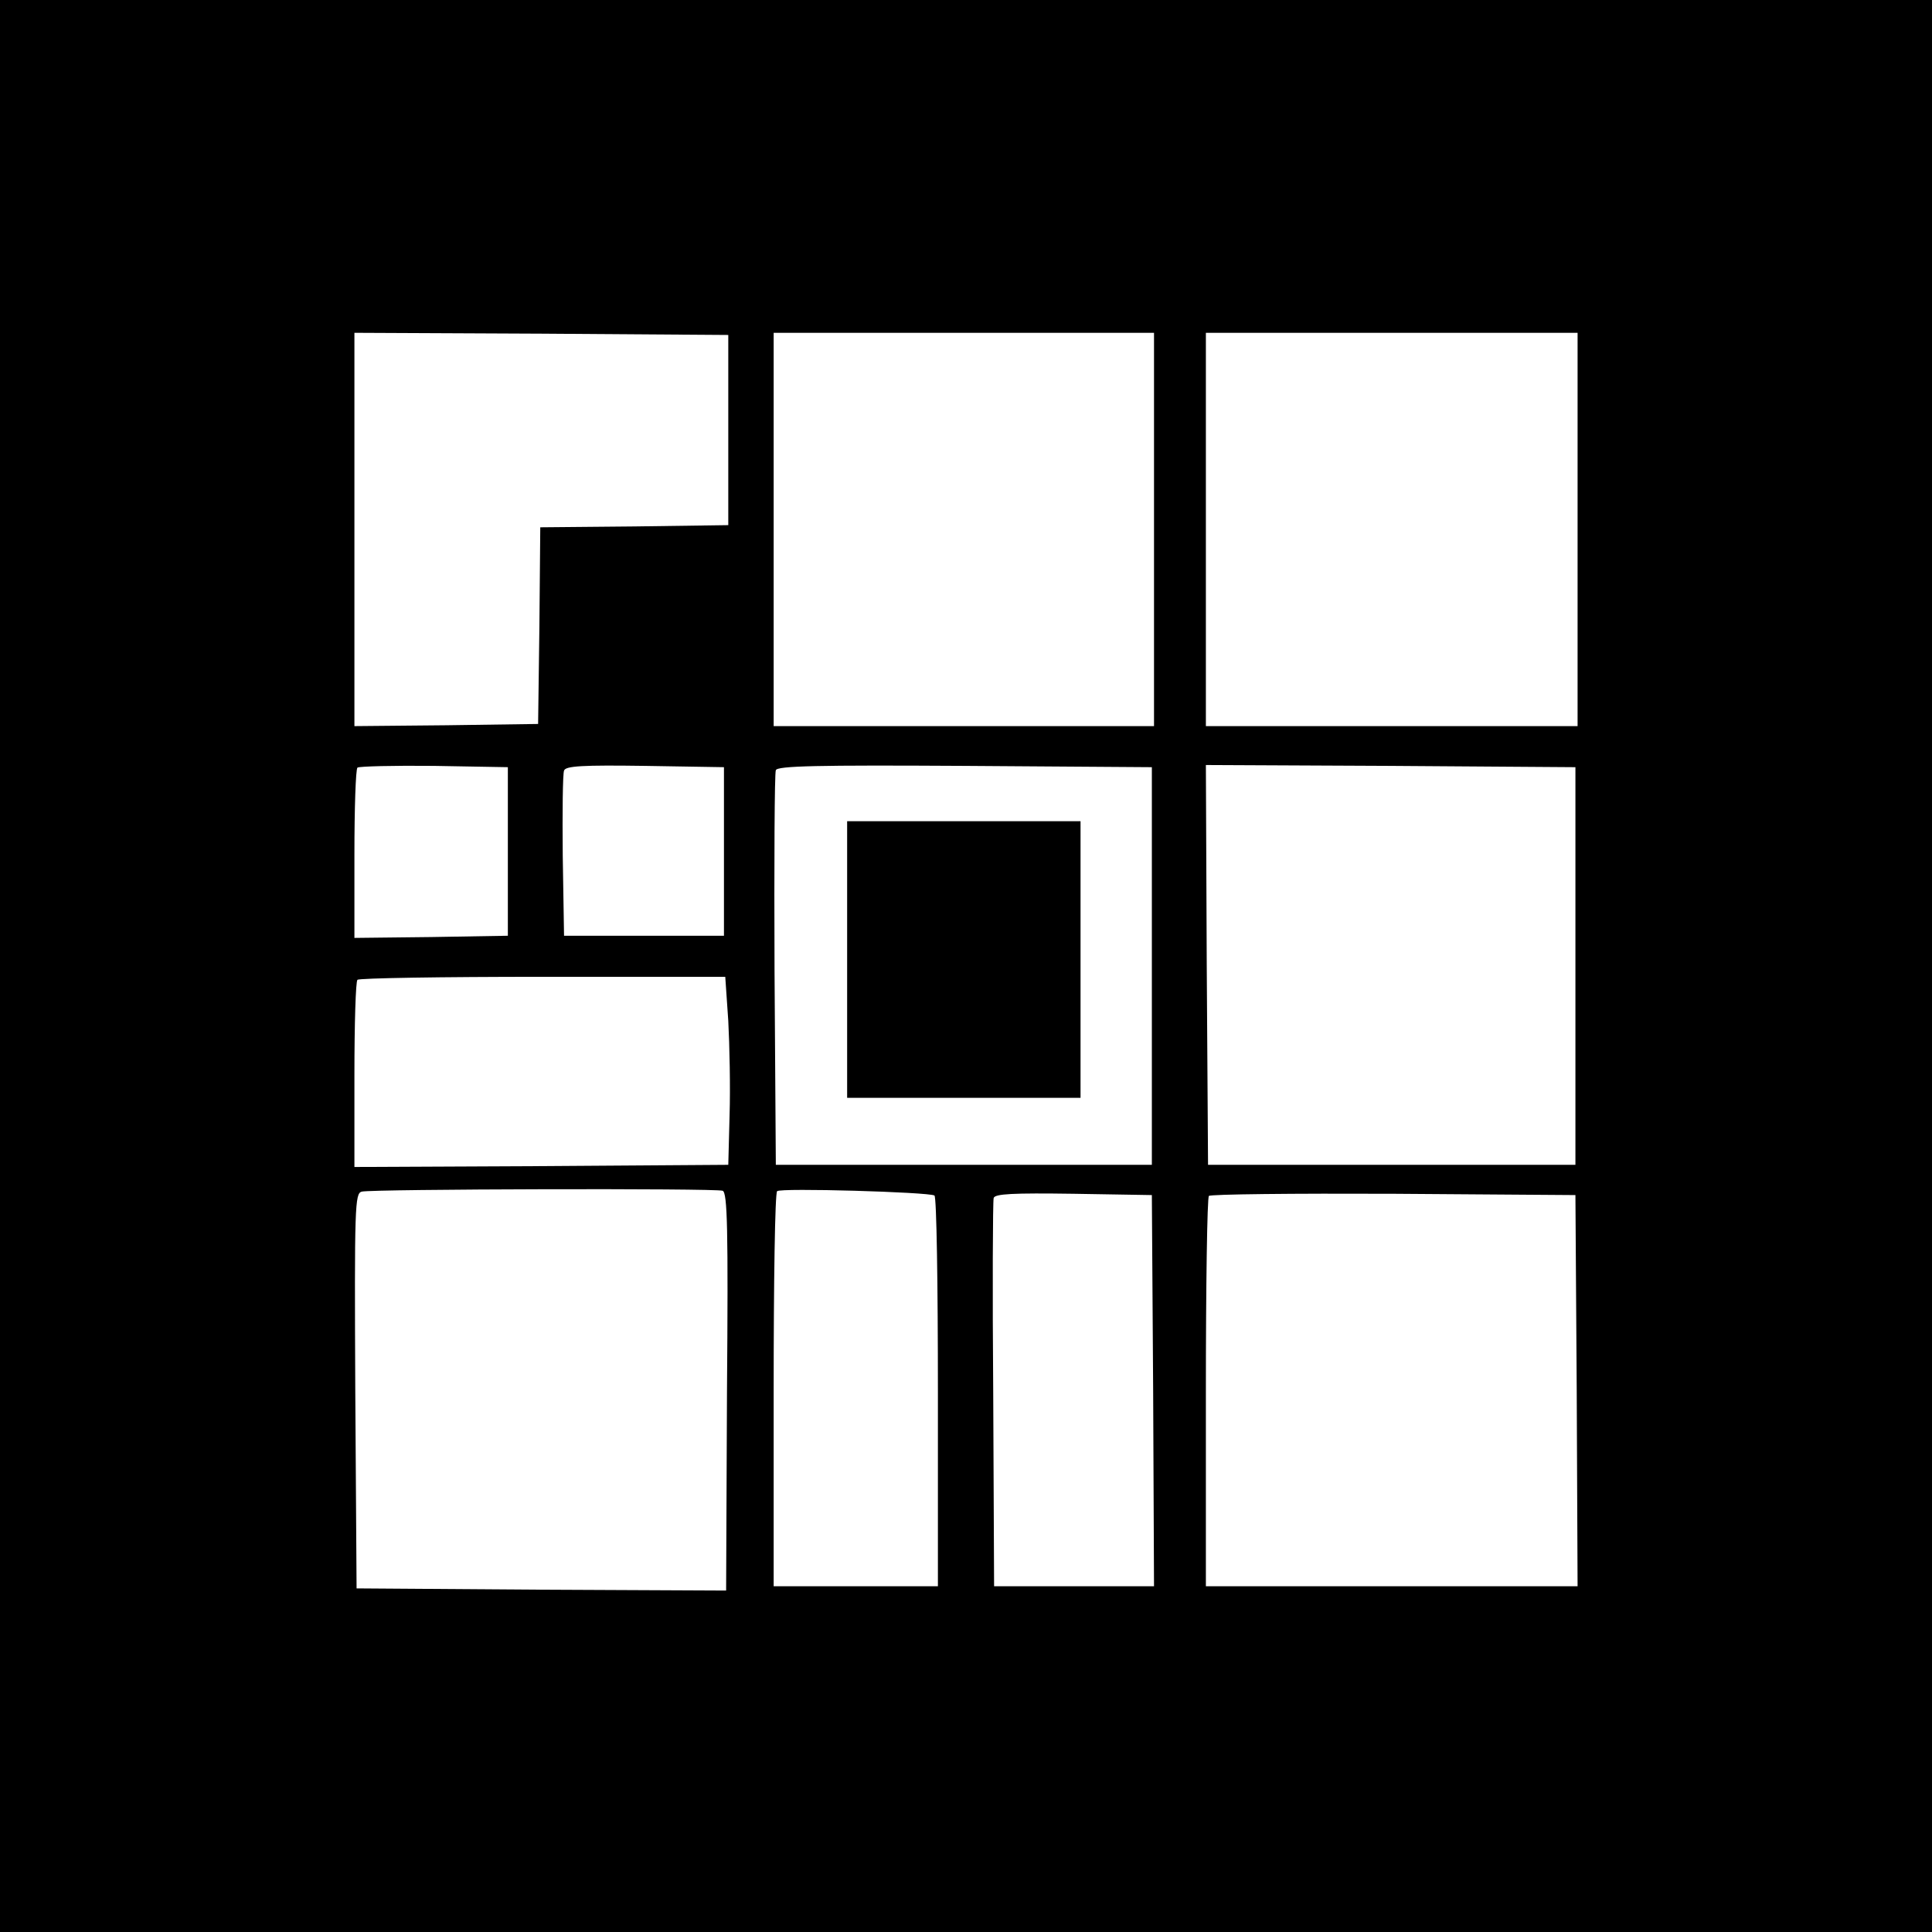
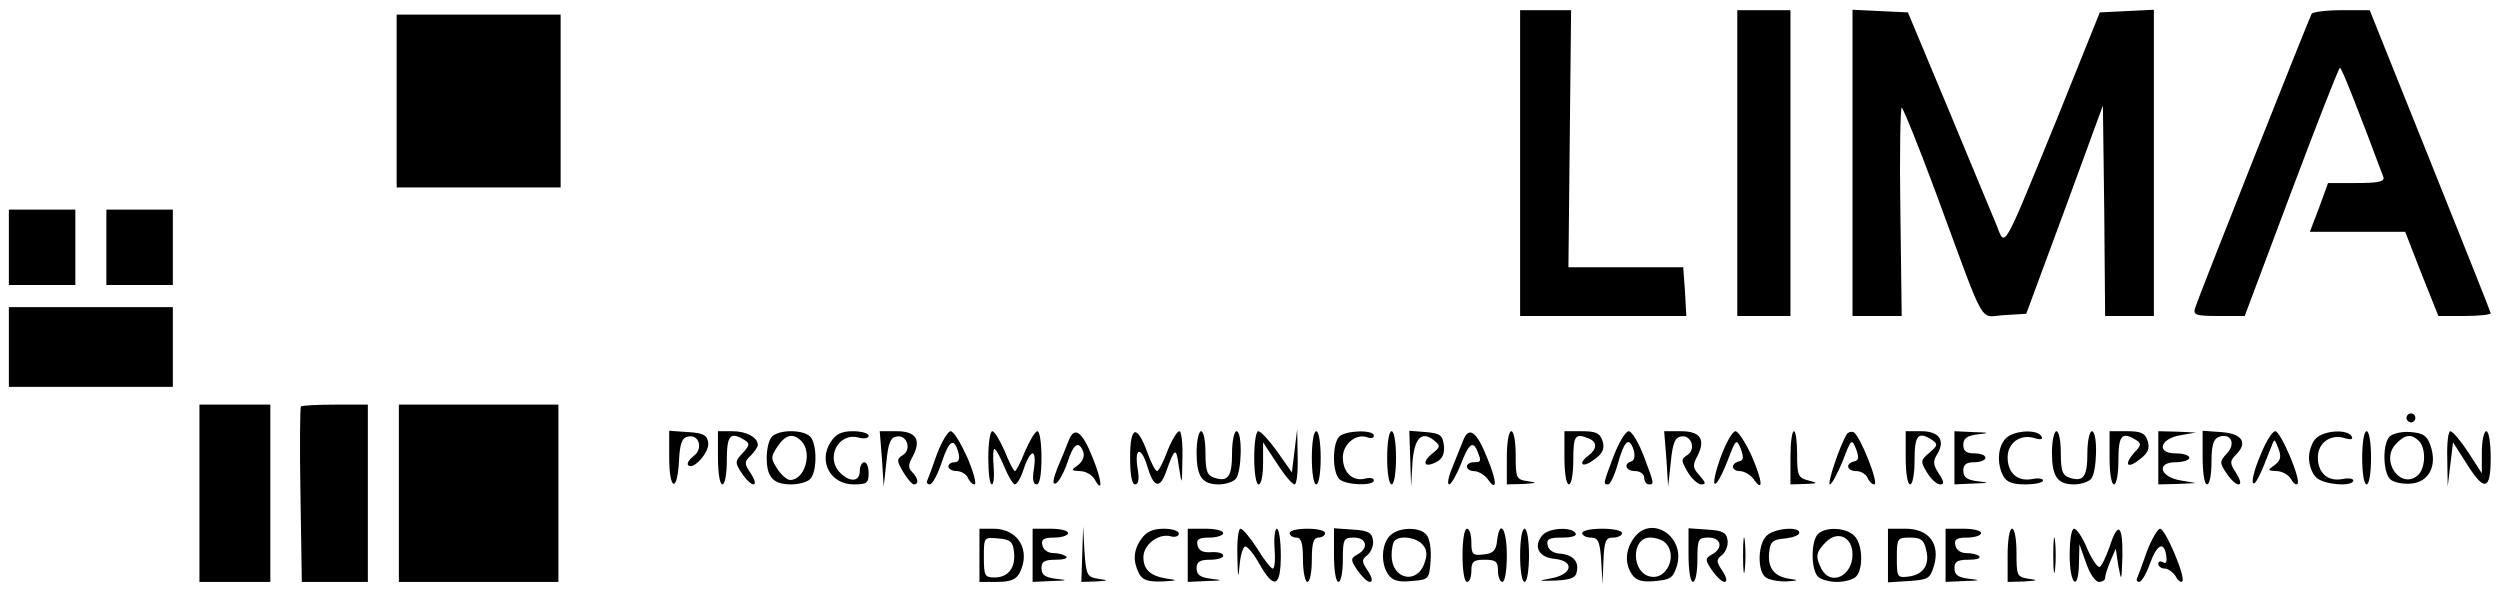
- <svg xmlns="http://www.w3.org/2000/svg" width="596" height="596" version="1.0" viewBox="0 0 447 447">
-   <path d="M0 223.5V447h447V0H0zm168.5-124v22l-21.7.3-21.8.2-.2 22.8-.3 22.7-21.2.3-21.3.2V77l43.3.2 43.2.3zm98.5 23V168h-88V77h88zm98 0V168h-86V77h86zM117.5 197v19.5l-17.7.3-17.8.2v-19.3c0-10.7.3-19.7.7-20.1.4-.3 8.4-.5 17.7-.4l17.1.3zm50 0v19.5h-37l-.3-18.5c-.1-10.1 0-19 .3-19.7.3-1.1 4.4-1.3 18.7-1.1l18.3.3zm99 26.5v46h-87l-.3-45c-.1-24.8 0-45.6.3-46.3.3-1 9.6-1.2 43.7-1l43.3.3zm98 0v46h-85l-.3-46.3-.2-46.2 42.7.2 42.8.3zm-196 12.7c.3 5.7.5 15.5.3 21.8l-.3 11.5-43.2.3-43.3.2v-21.3c0-11.8.3-21.7.7-22 .3-.4 19.6-.7 42.9-.7h42.2zm-1.3 39.3c1.1.4 1.3 8.9 1 46.5l-.2 46-42.8-.2-42.7-.3-.3-45.7c-.2-42.9-.1-45.7 1.5-46.1 2.5-.6 81.8-.8 83.5-.2m49 1.1c.5.3.8 20.7.8 45.5V367h-38v-45.3c0-25 .3-45.7.8-46.1.7-.8 35 .2 36.4 1m50.6 45.1.2 45.3h-37l-.2-44.3c-.2-24.3-.1-44.8.1-45.5.2-1 4.5-1.2 18.5-1l18.1.3zm98 0 .2 45.3h-86v-44.8c0-24.7.3-45.2.7-45.5.3-.4 19.6-.6 42.7-.5l42.1.3z" />
-   <path d="M196 222v32h54v-64h-54z" />
+ <svg xmlns="http://www.w3.org/2000/svg" width="564.1" height="133.7" version="1.0" viewBox="52 85.7 564.1 133.7">
+   <path d="M395 122.5V157h37.5l-.3-5.5-.4-5.5h-25.9l.3-29 .3-29H395zm49 0V157h12V88h-12zm26 0V157h11.1l-.3-23.5c-.2-12.9 0-23.5.3-23.5s3.9 8.9 7.9 19.7c11.4 30.9 9.4 27.4 15.3 27.1l4.9-.3 8.7-23.5 8.6-23.5.3 23.7.2 23.8h11V87.9l-6.1.3-6.1.3-9.7 24.1c-12.4 30.3-11.6 29-13.6 23.9-.9-2.2-5.8-13.9-10.8-26l-9.2-22-6.3-.3-6.2-.3zm103.6-33.7c-.6 1.1-25.7 64.3-26.3 66.4-.5 1.6.2 1.8 5.3 1.8h5.9l10.5-28c5.8-15.4 10.7-28 11-28 .4 0 4.5 10.5 9.8 24.7.3 1-1.3 1.3-6.1 1.3h-6.4l-2 5.5-2.1 5.5h21.5l3.7 9.5 3.8 9.5h5.9c3.2 0 5.9-.3 5.9-.6s-6.2-15.8-13.7-34.5L586.7 88h-6.3c-3.5 0-6.5.4-6.8.8m-432.1 19.7V128h37V89h-37zm-87.5 33v8.5h15v-17H54zm22 0v8.5h15v-17H76zM54 164v9h37v-18H54zm43 33v20h16v-40H97zm22.9-19.6c-.2.2-.3 9.2-.1 20l.3 19.6H135v-40h-7.3c-4.1 0-7.6.2-7.8.4M142 197v20h36v-40h-36zm453-17c0 .5.5 1 1 1 .6 0 1-.5 1-1 0-.6-.4-1-1-1-.5 0-1 .4-1 1m-392 8.9c0 7.5 1.8 8.1 2.2.9.2-4.1.7-5.4 2.1-5.6 2.5-.5 3.4 2.8 1.2 4.4-1 .8-1.6 1.7-1.2 2.1 1.2 1.1 4.8-3 4.5-5.1-.2-1.7-1.1-2.2-4.5-2.4l-4.3-.3zm11 .1c0 3.3.4 6 1 6s1-2.5 1-5.5c0-5.6.8-6.5 4-4.5 1.2.7 1.2 1.2-.4 2.9-1.8 1.9-1.8 2.2-.2 4.6.9 1.4 2.1 2.5 2.6 2.5.6 0 .3-1.1-.6-2.5-1.5-2.2-1.5-2.6 0-4 .9-.9 1.6-2 1.6-2.4 0-1.7-2.6-3.1-5.7-3.1H214zm12.2-4.8c-.7.7-1.2 2.8-1.2 4.8 0 4.4 1.5 6 5.5 6 1.7 0 3.6-.5 4.3-1.2 1.6-1.6 1.6-8 0-9.6s-7-1.6-8.6 0m6.6 1c2.6 2.6.8 8.8-2.5 8.8-.7 0-2-1.1-2.9-2.5-1.5-2.3-1.5-2.7 0-5 1.8-2.7 3.5-3.2 5.4-1.3m6.6.3c-2.8 4.3 0 9.5 5.2 9.5 3 0 3.4-.3 3.4-2.5 0-1.4-.4-2.5-1-2.5-.5 0-1 .9-1 2 0 2.4-2.2 2.6-4.4.4-3.4-3.3-.5-9.1 4-8 1.4.4 2.4.2 2.4-.4 0-.5-1.6-1-3.5-1-2.6 0-3.9.6-5.1 2.5m11.6 3.7.4 6.3.6-5.5c.4-4.2.9-5.6 2.3-5.8 2.3-.5 3.5 2.9 1.4 4.2-1.4.9-1.4 1.2.1 3.8.9 1.5 2 2.8 2.4 2.8 1.2 0 1-1.4-.4-2.8-.9-.9-.9-1.7.2-3.6 1.9-3.7.7-5.6-3.7-5.6h-3.8zm12.4-1c-1 2.9-2 5.6-2.2 6s.1.8.6.8c.6 0 1.8-2.3 2.7-5 1.7-5.1 2.8-5.7 3.8-2 .3 1.3 0 2-.9 2-.8 0-1.4.4-1.4 1 0 .5.9 1 1.9 1s2.1.7 2.5 1.5c.3.8 1 1.5 1.5 1.5s-.2-2.7-1.6-6c-1.5-3.3-3.1-6-3.8-6-.6 0-2 2.3-3.1 5.2m11.6.8c0 3.3.3 6 .8 6 .4 0 .6-1.8.4-4s-.1-4 .2-4 1.3 1.8 2.2 4 2 4 2.4 4c.5 0 1.4-1.6 2-3.5s1.5-3.5 2-3.5.6 1.6.3 3.5c-.4 2.3-.2 3.5.6 3.5.7 0 1.1-2.2 1.1-6 0-3.3-.4-6-.9-6s-1.7 2-2.8 4.5c-1 2.5-2 4.5-2.3 4.5s-1.3-2-2.3-4.5c-1.1-2.5-2.3-4.5-2.8-4.5s-.9 2.7-.9 6m18.1-3.8c-.5 1.3-1.6 4-2.5 6.1-1 2.6-1.2 3.7-.4 3.5.6-.2 1.8-2.3 2.6-4.6 1.4-4.4 2.6-5.2 3.6-2.6.4 1-.1 2.2-1.1 3-1.7 1.2-1.7 1.3.4 1.4 1.2 0 2.6.8 3.2 1.7 2 3.6 1.8.6-.3-4.6-2.4-6.1-4.2-7.4-5.5-3.9m13.9 3.7c0 3.9.4 6.1 1.1 6.1.8 0 1-1.2.6-3.5-.8-4.9.8-5.2 2.2-.5q2.1 7.05 4.2 1.2c2-5.6 2.3-5.7 2.9-1.2.7 4.4.7 4.4.8-1.8.1-3.4-.2-6.2-.7-6.2s-1.7 2-2.7 4.5c-.9 2.5-2 4.5-2.3 4.5-.4 0-1.4-1.9-2.2-4.2-2.4-6.5-3.9-6-3.9 1.1m15-1.1c0 5.4 1.2 7.2 5 7.2 1.4 0 3.1-.5 3.8-1.2 1.4-1.4 1.6-10.8.2-10.8-.5 0-1 2.2-1 4.9 0 5.4-.9 6.6-4 5.6-1.6-.5-2-1.5-2-5.6 0-2.7-.4-4.9-1-4.9-.5 0-1 2.2-1 4.8m13 1.2c0 3.3.4 6 1 6s1-2.1 1-4.8v-4.7l3.1 4.7c1.7 2.7 3.5 4.8 4 4.8s.8-2.8.7-6.3l-.1-6.2-.6 4.9-.6 4.9-3.3-4.7c-1.8-2.5-3.7-4.6-4.3-4.6-.5 0-.9 2.7-.9 6m13 0c0 3.3.4 6 1 6s1-2.7 1-6-.4-6-1-6-1 2.7-1 6m6.2-4.8c-1.6 1.6-1.6 8 0 9.6 1.4 1.4 7.8 1.6 7.8.3 0-.5-.9-.7-2-.4-2.8.7-5-1.4-5-4.8 0-3 3-5.5 5.6-4.5.8.3 1.4.1 1.4-.4 0-1.4-6.4-1.2-7.8.2M365 189c0 3.3.4 6 1 6s1-2.7 1-6-.4-6-1-6-1 2.7-1 6m5.2.2.2 6.3.3-5.3c.4-5.7 2.1-7.4 4.9-5.1 1.5 1.2 1.4 1.5-.5 3-2.4 2-1.7 3.3 1.1 1.8 1.3-.7 1.8-1.9 1.6-3.7-.3-2.3-.8-2.7-4-3l-3.8-.3zm11.9-4c-.5 1.3-1.6 4-2.4 6-.9 2.1-1.2 3.8-.7 3.8.4 0 1.6-2 2.6-4.5 1.8-4.7 2.8-5.5 3.8-2.9.9 2.2.8 2.4-.9 2.4-.8 0-1.5.4-1.5 1 0 .5.7 1 1.6 1s2.3.8 3 1.7c2.2 3.2 2.3.9 0-4.6-2.4-6.1-4.2-7.4-5.5-3.9m9.9 3.8v6l3.8-.1c3-.2 3.2-.3 1-.6-2.7-.4-2.8-.7-2.8-5.9 0-3-.4-5.4-1-5.4s-1 2.7-1 6m13 0c0 3.3.4 6 1 6s1-2.5 1-5.5c0-5.5.4-6.1 3.4-4.9 2.1.8 2 2.4-.1 4-1 .7-1.5 1.5-1.2 1.8.3.4 1.6-.2 2.9-1.2 1.7-1.3 2.1-2.4 1.6-4-.6-1.8-1.5-2.2-4.7-2.2H405zm11.1-.4c-2.4 6.4-2.4 6.4-1.2 6.4.4 0 1.4-2 2.1-4.5 1.5-5.4 2.6-6.4 3.6-3.3.4 1.3.2 2.4-.5 2.6-1.9.6-1.2 2.2.9 2.2 1.1 0 2 .7 2 1.5s.5 1.5 1 1.5c1.3 0 1.3 0-1.1-6.4-1.2-3.1-2.7-5.6-3.4-5.6s-2.2 2.5-3.4 5.6m11.9.6.4 6.3.6-5.5c.4-4.2.9-5.6 2.3-5.8 2.3-.5 3.5 2.9 1.4 4.2-1.4.9-1.4 1.2.1 3.8.9 1.5 2.3 2.8 3.1 2.8 1.1 0 1-.4-.4-2-1.6-1.7-1.6-2.4-.5-4.4 1.9-3.7.7-5.6-3.7-5.6h-3.8zm12.2-.2c-2.6 7.4-1.3 8 1.6.7 1.9-5 2-5.1 3-2.7.7 1.9.6 2.6-.4 2.8-2 .5-1.7 2.2.2 2.2.9 0 2.3.8 3 1.7 2.3 3.3 2.2.8-.3-5-1.4-3.1-3.1-5.7-3.7-5.7-.7 0-2.2 2.7-3.4 6m15.8 0v6l3.3-.1c3-.1 3-.2.7-.8s-2.5-1.2-2.5-5.9c0-2.9-.3-5.2-.7-5.2-.5 0-.8 2.7-.8 6m12.7-5.3c-1.6 2.6-4.5 11.3-3.8 11.3.4 0 1.7-2.4 2.9-5.3 1.9-5 2-5.1 3-2.7.7 1.9.6 2.6-.4 2.8-2.1.5-1.7 2.2.5 2.2 1 0 2.1.7 2.5 1.5.3.8 1 1.5 1.5 1.5 1.2 0-3.3-11.3-4.7-11.8-.6-.2-1.3.1-1.5.5M482 189c0 3.3.4 6 1 6s1-2.5 1-5.5c0-5.6.8-6.6 4-4.5 1.3.9 1.2 1.3-.6 2.8-2.1 1.8-2.1 2-.6 4.5.9 1.5 2.2 2.7 3 2.7.9 0 .9-.6-.3-2.4-1.3-2-1.4-2.8-.4-4.4 1.9-3.1.5-5.2-3.6-5.2H482zm11 0v6l4.3-.2c3.6-.1 3.8-.2 1-.5-2.5-.3-3.3-.9-3.3-2.4 0-1.4.7-1.9 2.5-1.9 1.4 0 2.5-.5 2.5-1 0-.6-1.1-1-2.5-1-1.8 0-2.5-.5-2.5-1.9 0-1.5.8-2.1 3.3-2.4 2.8-.3 2.6-.4-1-.5l-4.3-.2zm11.6-4.4c-1.8 1.8-2.1 5.6-.6 8.5.8 1.4 2.1 1.9 5 1.9 2.2 0 4-.4 4-.9 0-.4-1.1-.6-2.5-.3-3.3.6-5.5-1.4-5.5-4.9 0-3.3 2.9-5.4 6.2-4.3 1.4.4 1.8.2 1.4-.5-1-1.6-6.2-1.3-8 .5m10.4 3.2c0 5.4 1.2 7.2 5 7.2 1.4 0 3.1-.5 3.8-1.2 1.4-1.4 1.6-10.8.2-10.8-.5 0-1 2.2-1 4.9 0 5.4-.9 6.6-4 5.6-1.6-.5-2-1.5-2-5.6 0-2.7-.4-4.9-1-4.9-.5 0-1 2.2-1 4.8m13 1.2c0 3.3.4 6 1 6s1-2.5 1-5.5c0-5.6.8-6.5 4-4.5 1.2.7 1.2 1.2-.5 2.9-2.4 2.8-1.4 3.7 1.5 1.3 1.7-1.3 2.1-2.4 1.6-4-.6-1.8-1.5-2.2-4.7-2.2H528zm11 0v6l4.3-.1 4.2-.2-3.5-.6c-4.7-.8-5.5-4.1-1.1-4.1 1.7 0 3.1-.5 3.1-1 0-.6-1.4-1-3.1-1-4.4 0-3.6-3.3 1.1-4.1l3.5-.6-4.2-.2-4.3-.1zm10-.1c0 3.4.4 6.1 1 6.1s1-2.3 1-5c0-3.7.4-5.2 1.6-5.7 2.7-1 4 1.4 1.9 3.7-1.7 1.8-1.7 2.1-.1 4.5.9 1.4 2.1 2.5 2.7 2.5.7 0 .4-1-.5-2.5-1.5-2.3-1.5-2.7-.1-4.2 2.8-2.7 1.4-4.8-3.3-5.1l-4.2-.3zm13-.4c-1.3 3.1-2 5.8-1.6 6.2.5.5 1.6-1.7 4.1-8.2.7-1.9.7-1.9 1.6.4.7 1.8.5 2.7-.8 3.7-1.7 1.2-1.7 1.3.4 1.4 1.2 0 2.6.8 3.2 1.7.5 1 1.2 1.5 1.5 1.2.9-.9-3.8-11.9-5-11.9-.7 0-2.2 2.5-3.4 5.5m12.6-3.9c-.9.8-1.6 2.8-1.6 4.4s.7 3.6 1.6 4.4c1.6 1.7 8.4 2.2 8.4.7 0-.4-1.1-.6-2.5-.3-3.3.6-5.5-1.4-5.5-4.9 0-3.3 2.9-5.4 6.2-4.3 1.4.4 1.8.2 1.4-.5-1-1.6-6.2-1.3-8 .5M585 189c0 3.3.4 6 1 6s1-2.7 1-6-.4-6-1-6-1 2.7-1 6m6.2-4.8c-1.7 1.7-1.5 8.3.2 9.7.8.7 3 1.1 4.8.9 3.9-.4 5.8-4.1 4.2-8.6-.7-2.1-1.6-2.8-4.4-3-1.9-.2-4.1.3-4.8 1m6.6 1c1.7 1.7 1.5 6.3-.3 7.8-3.8 3.2-8.4-3.2-5-7 2.1-2.3 3.6-2.5 5.3-.8m6.4 4 .1 6.3.6-5 .6-5 3 4.7c4.1 6.6 5.5 6.2 5.5-1.2 0-3.3-.4-6-1-6-.5 0-1 2.1-1 4.7v4.8l-3.1-4.8c-1.7-2.6-3.5-4.7-4-4.7s-.8 2.8-.7 6.2M273 211v6h4c2.9 0 4.2-.5 5-1.9 2.7-5.1-.2-10.1-5.8-10.1H273zm7.8-.7c.4 3.5-1.3 5.7-4.4 5.7-2.2 0-2.4-.4-2.4-4.6 0-4.5 0-4.5 3.3-4.2 2.7.2 3.3.8 3.5 3.1m4.2.7v6l4.3-.2c3.6-.1 3.8-.2 1-.5-2.5-.3-3.3-.9-3.3-2.4s.7-1.9 3.2-1.9c1.7 0 2.8-.3 2.4-.7s-1.7-.8-2.9-.8-2.3-.7-2.5-1.8c-.3-1.3.3-1.7 2.7-1.7 1.7 0 3.1-.5 3.1-1 0-.6-1.8-1-4-1h-4zm11.2-.3-.2 6.3 3.3-.1c2.9-.2 3-.2.5-.6s-2.7-.8-3.1-6.1l-.3-5.7zm13.4-3.5c-1.9 2.6-2 5.1-.6 7.9.8 1.5 2 1.9 5.3 1.8 3.4-.2 3.6-.3 1.2-.6-3.9-.6-5.5-2-5.5-4.9 0-2.8 3.4-5.4 6.1-4.7 1 .3 1.9 0 1.9-.6s-1.5-1.1-3.4-1.1c-2.5 0-3.9.7-5 2.2M320 211v6l4.3-.2c3.6-.1 3.8-.2 1-.5-2.5-.3-3.3-.9-3.3-2.4 0-1.4.7-1.9 3-1.9 1.7 0 3-.4 3-.9 0-.6-1.2-.9-2.7-.8-1.9.1-2.8-.3-3.1-1.6s.3-1.7 2.7-1.7c1.7 0 3.1-.5 3.1-1 0-.6-1.8-1-4-1h-4zm11.2.2c.1 5 .2 5.4.5 2 .2-2.3.8-4.2 1.3-4.2s2 1.8 3.2 4c3.3 5.8 4.8 5.2 4.8-2 0-3.3-.4-6-.9-6-.4 0-.7 2-.5 4.5s0 4.5-.4 4.5-2-2-3.5-4.5c-1.6-2.5-3.3-4.5-3.8-4.5s-.8 2.8-.7 6.2M343 206c0 .5.7 1 1.5 1 1.1 0 1.5 1.2 1.5 5 0 2.7.5 5 1 5 .6 0 1-2.3 1-5 0-3.8.4-5 1.5-5 .8 0 1.5-.5 1.5-1 0-.6-1.8-1-4-1s-4 .4-4 1m10 4.9c0 3.4.4 6.1 1 6.1s1-2.3 1-5c0-4.7.2-5 2.5-5 2.9 0 3.4 2.4.8 3.8-1.6.9-1.6 1.2 0 3.6 1 1.4 2.2 2.6 2.8 2.6.7 0 .5-1-.4-2.4-1.5-2.2-1.5-2.6-.1-3.7.8-.7 1.4-2.2 1.2-3.3-.2-1.7-1.1-2.2-4.5-2.4l-4.3-.3zm12.6-4.3c-1.9 1.9-2.1 6.4-.3 8.8.9 1.3 2.3 1.7 5.2 1.4 3.9-.3 4-.4 4.3-4.6.2-2.4-.2-5-.9-5.8-1.5-1.9-6.4-1.8-8.3.2m7.4 2c1 1.1 1.1 2.3.4 4.2-1.7 4.9-7.4 3.6-7.4-1.8 0-1.4.3-3 .7-3.3 1.2-1.3 5-.7 6.3.9m9 2.4c0 3.3.4 6 1 6s1-1.1 1-2.5c0-2.1.5-2.5 3-2.5s3 .4 3 2.5c0 1.4.5 2.5 1 2.5.6 0 1-2.7 1-6 0-6-1.6-8.4-2.2-3.3-.2 2.2-.9 2.9-3 3.1-2.5.3-2.8 0-2.8-2.7 0-1.7-.4-3.1-1-3.1s-1 2.7-1 6m13 0c0 3.3.4 6 1 6s1-2.7 1-6-.4-6-1-6-1 2.7-1 6m5-4.5c-2.1 2.5-.8 5 2.8 5.3 4.6.5 4 3.5-.8 4.4-3.2.6-3.1.6 1 .5 3.5-.2 4.6-.6 4.8-2.1.5-2.3-1-3.8-4-4-1.3-.1-2.4-.8-2.6-1.9-.3-1.4.4-1.7 3.3-1.7 2.2 0 3.4-.4 3-1-.9-1.5-6.1-1.2-7.5.5m9-.5c0 .5.9 1 1.9 1 1.7 0 2.1.8 2.4 5.2l.3 5.3.2-5.3c.2-4.5.5-5.2 2.2-5.2 1.1 0 2-.5 2-1 0-.6-2-1-4.5-1s-4.5.4-4.5 1m11.6 1.2c-1.9 2.7-2 5.8-.3 8.2.9 1.3 2.3 1.7 5.2 1.4 3.5-.3 4-.7 4.9-3.5 1.9-6.7-6-11.6-9.8-6.1m7.2 1c2.8 2.8.3 8.4-3.4 7.6-4.3-.8-4.4-8.8-.1-8.8 1.3 0 2.8.5 3.5 1.2m5.2 2.7c0 3.4.4 6.1 1 6.1s1-2.3 1-5c0-4.7.2-5 2.5-5 2.9 0 3.4 2.4.8 3.8-1.6.9-1.6 1.2 0 3.6 1 1.4 2.2 2.6 2.8 2.6.7 0 .5-1-.4-2.4-1.5-2.2-1.5-2.6-.1-3.7.8-.7 1.4-2.2 1.2-3.3-.2-1.7-1.1-2.2-4.5-2.4l-4.3-.3zm12.3.1c0 3.6.2 5 .4 3.2.2-1.7.2-4.7 0-6.5-.2-1.7-.4-.3-.4 3.3m5.3-4.4c-1.9 1.8-2.1 7.5-.4 9.2.7.7 2.8 1.1 4.8 1.1 2.9-.2 3-.3.8-.6-3.5-.5-5-2.5-4.6-6 .2-2.3.8-2.9 3.6-3.1 1.7-.2 3.2-.7 3.2-1.3 0-1.5-5.7-1-7.4.7m11.6-.4c-1.6 1.6-1.6 8 0 9.6.7.7 2.6 1.2 4.3 1.2s3.6-.5 4.3-1.2c1.7-1.7 1.5-7.4-.4-9.2-1.8-1.9-6.5-2.1-8.2-.4m7.8 4.6c0 4.9-4.9 7.2-7 3.3-1.4-2.8-1.3-3.8 1-6.1 2.7-2.7 6-1.1 6 2.8m8 .3v6l4.7-.3c4.4-.3 4.8-.5 5.7-3.5 1.4-4.9-1.2-8.3-6.4-8.3h-4zm8.6-1.4c.9 3.4-.6 5.7-4 6.1-2.5.3-2.6.1-2.6-4.2 0-4.4.1-4.6 3-4.6 2.4 0 3.1.5 3.6 2.7m4.4 1.3v6l4.3-.2c3.6-.1 3.8-.2 1-.5-2.5-.3-3.3-.9-3.3-2.4s.7-1.9 3.2-1.9c1.7 0 2.8-.3 2.4-.8-.4-.4-1.7-.7-2.9-.7-1.3 0-2.3-.7-2.5-1.8-.3-1.3.3-1.7 2.7-1.7 1.7 0 3.1-.5 3.1-1 0-.6-1.8-1-4-1h-4zm14 0v6l3.8-.1c3-.2 3.2-.3 1-.6-2.7-.4-2.8-.7-2.8-5.9 0-3-.4-5.4-1-5.4s-1 2.7-1 6m10.3 0c0 3.6.2 5 .4 3.2.2-1.7.2-4.7 0-6.5-.2-1.7-.4-.3-.4 3.3m3.7 0c0 6.7 2 8.4 2.1 1.7l.1-4.2 1.5 4.2c.8 2.4 2.1 4.3 2.9 4.3s1.4-.4 1.4-.9.5-2.2 1.2-3.8l1.2-2.8.6 4c.7 3.6.7 3.4.9-2.3.1-7.1-1-8-2.9-2.1-.8 2.2-1.7 4.2-2.2 4.5-.4.3-1.7-1.5-2.8-4-1-2.5-2.4-4.6-3-4.6s-1 2.5-1 6m17.4-.8c-1 2.9-2 5.6-2.2 6s0 .8.5.8 1.6-1.8 2.4-4.1c1.6-4.4 3.2-5.2 3.7-1.8.2 1.3 0 1.9-.7 1.5-.6-.4-1.1-.2-1.1.3 0 .6.7 1.1 1.5 1.1.7 0 1.8.8 2.4 1.7.5 1 1.2 1.5 1.5 1.2.9-.8-3.8-11.9-5-11.9-.5 0-1.9 2.3-3 5.2" />
</svg>
